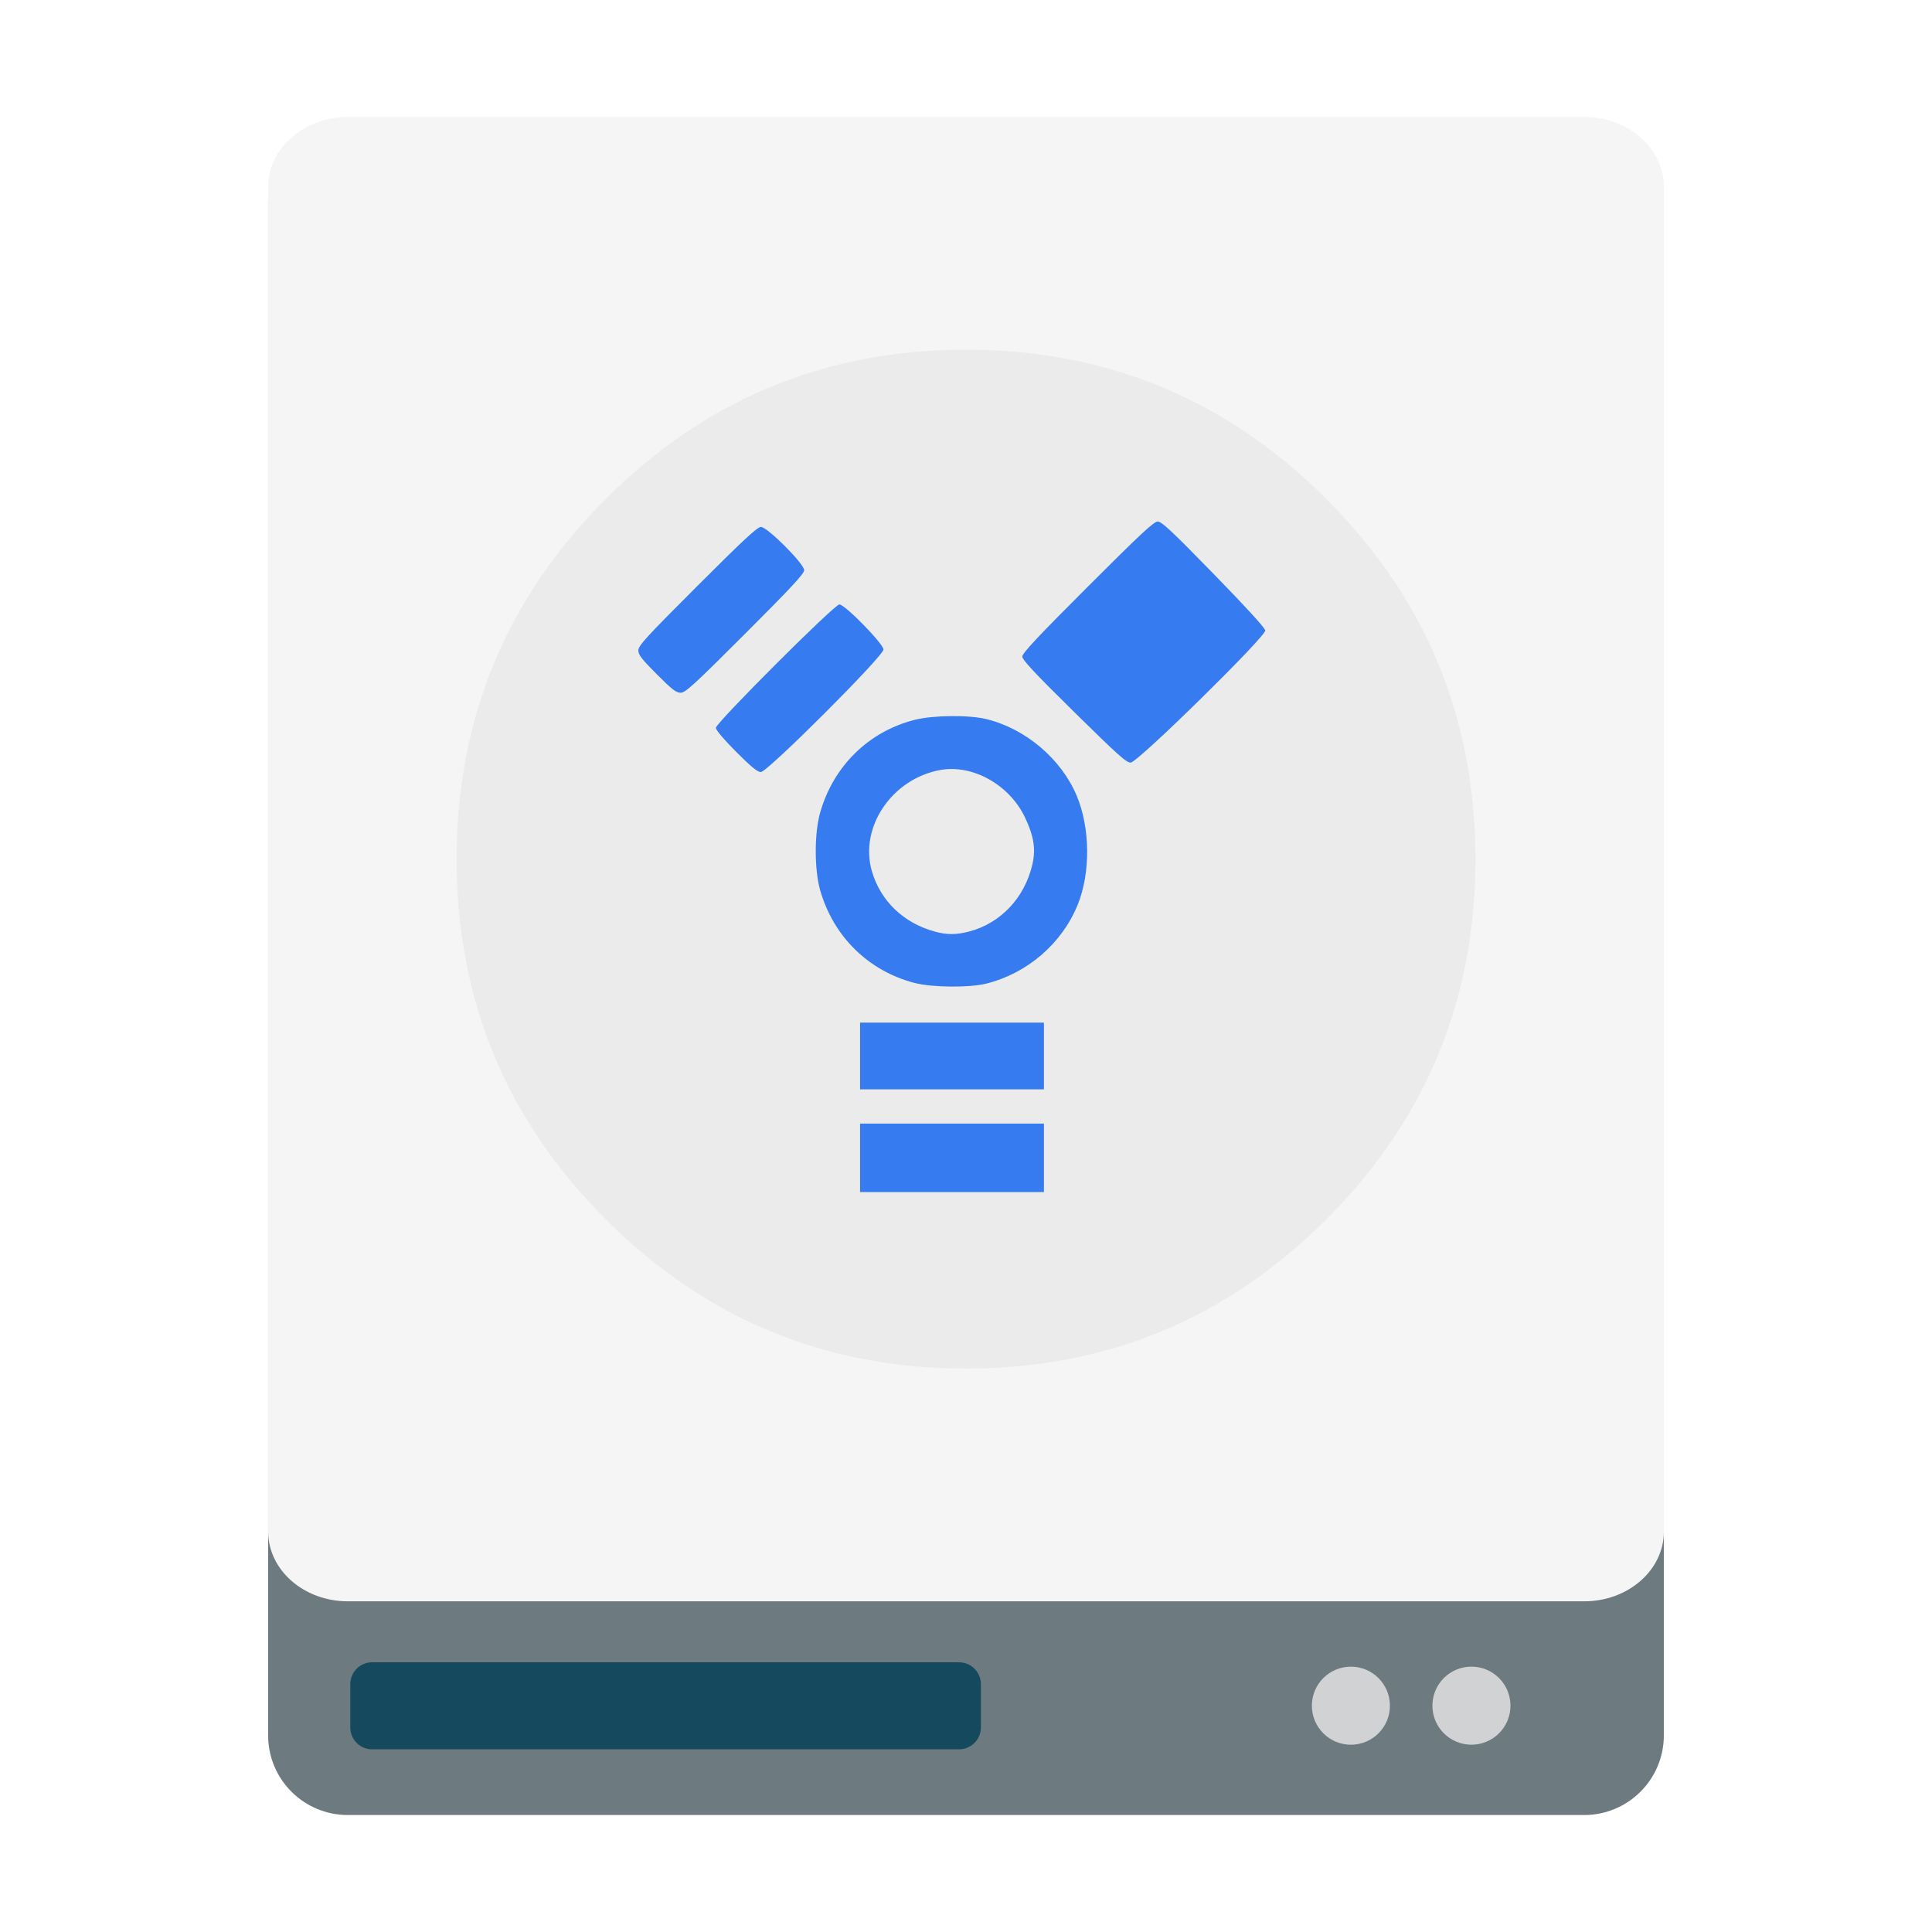
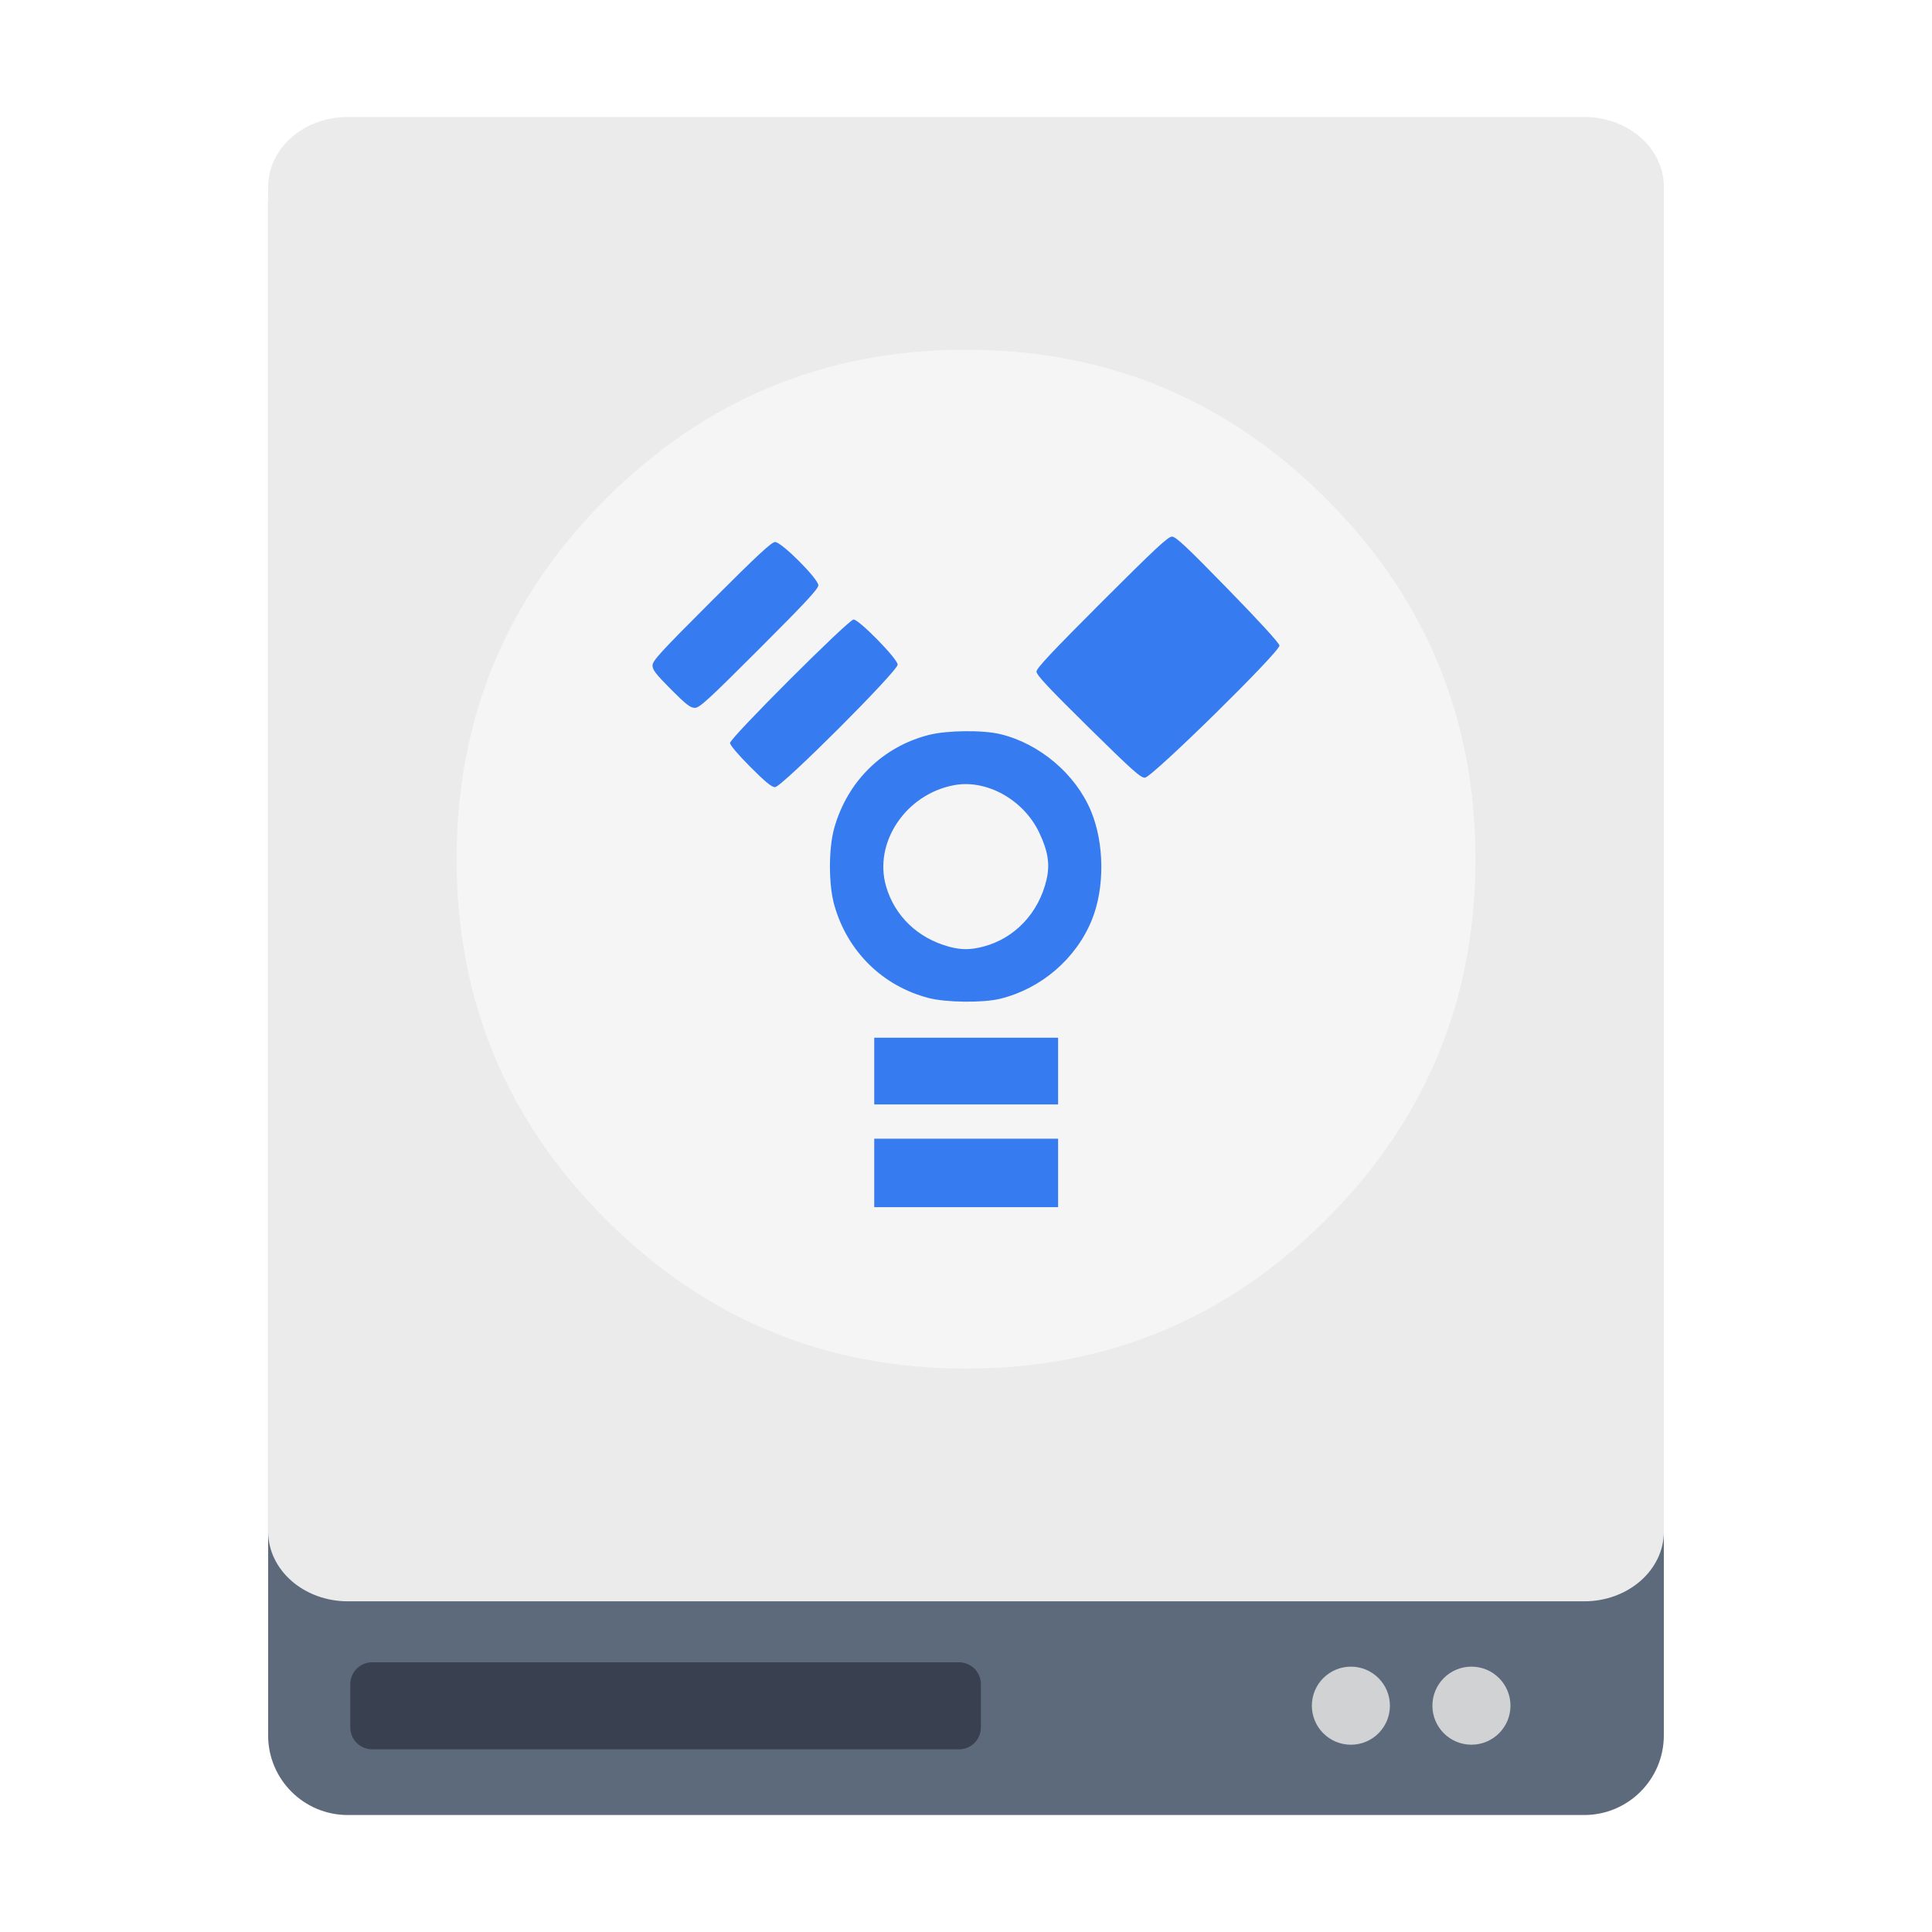
<svg xmlns="http://www.w3.org/2000/svg" id="Drive-External" version="1.1" style="image-rendering:optimizeSpeed" x="0px" y="0px" width="512" height="512" viewBox="0 0 512 512" enable-background="new 0 0 1024 1024">
  <defs transform="matrix(1 0 0 1 0 0) " id="defs3">
    <path d="m 38.651,12.765 -8.309,0 0,8.311 2.882,0 c -0.257,4.817 -3.17,5.132 -5.756,5.4 -0.162,0.018 -0.298,0.037 -0.451,0.053 l 0,-16.42 4.154,0 -5.793,-8.108 -5.839,8.108 4.154,0 0,21.301 c -0.187,-0.023 -0.366,-0.046 -0.569,-0.065 -2.491,-0.257 -5.28,-0.56 -5.717,-4.882 1.744,-0.777 2.962,-2.523 2.962,-4.554 0,-2.752 -2.23,-4.984 -4.984,-4.984 -2.754,0 -4.986,2.232 -4.986,4.984 0,2.608 2,4.743 4.553,4.965 0.629,5.416 4.375,6.485 6.915,6.832 -1.894,1.172 -3.159,3.261 -3.159,5.65 0,3.673 2.976,6.646 6.647,6.646 3.672,0 6.646,-2.974 6.646,-6.646 0,-3.097 -2.121,-5.689 -4.986,-6.429 l 0,-3.888 c 0.218,-0.032 0.467,-0.055 0.706,-0.079 2.518,-0.263 7.655,-0.819 7.986,-7.882 l 2.939,0 0,-8.311 0.004,0 0,0 z" id="path-main" />
  </defs>
  <g style="image-rendering:optimizeSpeed" id="g4168">
-     <rect rx="21.112" ry="21.112" y="32.202" x="71.056" height="448.798" width="369.877" id="rect5752-11" style="opacity:1;fill:#6d7a7f;fill-opacity:1;stroke:none;stroke-width:0;stroke-linecap:butt;stroke-linejoin:miter;stroke-miterlimit:4;stroke-dasharray:none;stroke-dashoffset:0;stroke-opacity:1;image-rendering:optimizeSpeed" />
-     <rect rx="5.805" ry="5.805" y="440.523" x="92.826" height="23.069" width="167.121" id="rect6297-3" style="opacity:1;fill:#15495d;fill-opacity:1;stroke:none;stroke-width:0;stroke-linecap:butt;stroke-linejoin:miter;stroke-miterlimit:4;stroke-dasharray:none;stroke-dashoffset:0;stroke-opacity:1;image-rendering:optimizeSpeed" />
-     <rect rx="21.112" ry="18.504" y="31" x="71.067" height="393.365" width="369.877" id="rect5752-1-3" style="opacity:1;fill:#f5f5f5;fill-opacity:1;stroke:none;stroke-width:0;stroke-linecap:butt;stroke-linejoin:miter;stroke-miterlimit:4;stroke-dasharray:none;stroke-dashoffset:0;stroke-opacity:1;image-rendering:optimizeSpeed" />
-     <path style="fill:#ebebeb;fill-opacity:1;stroke-width:0.499;image-rendering:optimizeSpeed" d="m 351.474,323.151 q 39.539,-39.539 39.539,-95.468 c 0,-37.294 -13.171,-69.1 -39.539,-95.468 C 325.106,105.846 293.3,92.675 256.006,92.675 c -37.294,0 -69.1,13.171 -95.468,39.539 -26.368,26.368 -39.539,58.174 -39.539,95.468 0,37.294 13.171,69.1 39.539,95.468 26.368,26.368 58.174,39.539 95.468,39.539 37.294,0 69.1,-13.171 95.468,-39.539 z" id="path6" />
+     <rect rx="21.112" ry="21.112" y="32.202" x="71.056" height="448.798" width="369.877" id="rect5752-11" style="opacity:1;fill:#5d6a7b;fill-opacity:1;stroke:none;stroke-width:0;stroke-linecap:butt;stroke-linejoin:miter;stroke-miterlimit:4;stroke-dasharray:none;stroke-dashoffset:0;stroke-opacity:1;image-rendering:optimizeSpeed" />
+     <rect rx="5.805" ry="5.805" y="440.523" x="92.826" height="23.069" width="167.121" id="rect6297-3" style="opacity:1;fill:#394050;fill-opacity:1;stroke:none;stroke-width:0;stroke-linecap:butt;stroke-linejoin:miter;stroke-miterlimit:4;stroke-dasharray:none;stroke-dashoffset:0;stroke-opacity:1;image-rendering:optimizeSpeed" />
+     <rect rx="21.112" ry="18.504" y="31" x="71.067" height="393.365" width="369.877" id="rect5752-1-3" style="opacity:1;fill:#ebebeb;fill-opacity:1;stroke:none;stroke-width:0;stroke-linecap:butt;stroke-linejoin:miter;stroke-miterlimit:4;stroke-dasharray:none;stroke-dashoffset:0;stroke-opacity:1;image-rendering:optimizeSpeed" />
+     <path style="fill:#f5f5f5;fill-opacity:1;stroke-width:0.499;image-rendering:optimizeSpeed" d="m 351.474,323.151 q 39.539,-39.539 39.539,-95.468 c 0,-37.294 -13.171,-69.1 -39.539,-95.468 C 325.106,105.846 293.3,92.675 256.006,92.675 c -37.294,0 -69.1,13.171 -95.468,39.539 -26.368,26.368 -39.539,58.174 -39.539,95.468 0,37.294 13.171,69.1 39.539,95.468 26.368,26.368 58.174,39.539 95.468,39.539 37.294,0 69.1,-13.171 95.468,-39.539 z" id="path6" />
    <circle r="10.345" cy="452.026" cx="358" id="path6382-0" style="opacity:1;fill:#d1d2d3;fill-opacity:1;stroke:none;stroke-width:0;stroke-linecap:butt;stroke-linejoin:miter;stroke-miterlimit:4;stroke-dasharray:none;stroke-dashoffset:0;stroke-opacity:1;image-rendering:optimizeSpeed" />
    <circle r="10.345" cy="452.02" cx="389.947" id="path6382-7-3" style="opacity:1;fill:#d1d2d3;fill-opacity:1;stroke:none;stroke-width:0;stroke-linecap:butt;stroke-linejoin:miter;stroke-miterlimit:4;stroke-dasharray:none;stroke-dashoffset:0;stroke-opacity:1;image-rendering:optimizeSpeed" />
  </g>
-   <path style="fill:#367bf0;stroke-width:0.478;fill-opacity:1" d="m 227.923,306.835 0,-9.076 24.363,0 24.363,0 0,9.076 0,9.076 -24.363,0 -24.363,0 0,-9.076 z m 0,-26.99 0,-8.838 24.363,0 24.363,0 0,8.838 0,8.838 -24.363,0 -24.363,0 0,-8.838 z m 14.368,-19.373 c -12.198,-3.194 -21.47,-12.335 -24.95,-24.598 -1.544,-5.44 -1.544,-15.059 0,-20.498 3.51,-12.369 12.846,-21.524 25.109,-24.624 4.813,-1.217 14.246,-1.316 18.882,-0.2 10.394,2.503 19.895,10.541 23.996,20.3 3.604,8.578 3.713,20.45 0.265,28.934 -4.175,10.275 -13.369,18.191 -24.261,20.89 -4.532,1.123 -14.376,1.017 -19.041,-0.204 z m 14.516,-13.605 c 8.353,-2.176 14.728,-8.924 16.777,-17.759 0.945,-4.075 0.409,-7.512 -1.945,-12.468 -4.127,-8.691 -13.913,-14.157 -22.509,-12.573 -12.809,2.36 -21.457,15.214 -18.062,26.846 2.297,7.868 8.4,13.713 16.679,15.972 3.187,0.87 5.672,0.865 9.06,-0.018 z m -61.735,-47.643 c -3.236,-3.245 -5.366,-5.759 -5.366,-6.332 0,-1.312 31.42,-32.713 32.733,-32.713 1.477,0 11.693,10.443 11.693,11.953 0,1.74 -30.753,32.474 -32.495,32.474 -0.892,0 -2.574,-1.379 -6.566,-5.382 z m 89.578,-10.553 c -10.483,-10.324 -13.734,-13.799 -13.734,-14.681 0,-0.883 4.088,-5.243 17.319,-18.47 14.039,-14.035 17.559,-17.314 18.582,-17.314 1.026,0 3.805,2.606 14.806,13.885 8.435,8.647 13.598,14.299 13.688,14.983 0.205,1.556 -33.678,34.85 -35.635,35.015 -1.108,0.093 -3.266,-1.834 -15.028,-13.417 z m -110.598,-9.989 c -4.014,-4.028 -4.888,-5.16 -4.888,-6.332 0,-1.238 2.082,-3.509 15.648,-17.07 12.236,-12.232 15.909,-15.642 16.847,-15.642 1.701,0 11.454,9.771 11.454,11.475 0,0.925 -3.482,4.67 -15.648,16.831 -13.618,13.613 -15.834,15.642 -17.087,15.642 -1.189,0 -2.287,-0.851 -6.327,-4.905 z" id="path3024" />
+   <path style="fill:#367bf0;fill-opacity:1;stroke-width:0.478" d="m 231.683,310.835 0,-9.076 24.363,0 24.363,0 0,9.076 0,9.076 -24.363,0 -24.363,0 0,-9.076 z m 0,-26.99 0,-8.838 24.363,0 24.363,0 0,8.838 0,8.838 -24.363,0 -24.363,0 0,-8.838 z m 14.368,-19.373 c -12.198,-3.194 -21.47,-12.335 -24.95,-24.598 -1.544,-5.44 -1.544,-15.059 0,-20.498 3.51,-12.369 12.846,-21.524 25.109,-24.624 4.813,-1.217 14.246,-1.316 18.882,-0.2 10.394,2.503 19.895,10.541 23.996,20.3 3.604,8.578 3.713,20.45 0.265,28.934 -4.175,10.275 -13.369,18.191 -24.261,20.89 -4.532,1.123 -14.376,1.017 -19.041,-0.204 z m 14.516,-13.605 c 8.353,-2.176 14.728,-8.924 16.777,-17.759 0.945,-4.075 0.409,-7.512 -1.945,-12.468 -4.127,-8.691 -13.913,-14.157 -22.509,-12.573 -12.809,2.36 -21.457,15.214 -18.062,26.846 2.297,7.868 8.4,13.713 16.679,15.972 3.187,0.87 5.672,0.865 9.06,-0.018 z m -61.735,-47.643 c -3.236,-3.245 -5.366,-5.759 -5.366,-6.332 0,-1.312 31.42,-32.713 32.733,-32.713 1.477,0 11.693,10.443 11.693,11.953 0,1.74 -30.753,32.474 -32.495,32.474 -0.892,0 -2.574,-1.379 -6.566,-5.382 z m 89.578,-10.553 c -10.483,-10.324 -13.734,-13.799 -13.734,-14.681 0,-0.883 4.088,-5.243 17.319,-18.47 14.039,-14.035 17.559,-17.314 18.582,-17.314 1.026,0 3.805,2.606 14.806,13.885 8.435,8.647 13.598,14.299 13.688,14.983 0.205,1.556 -33.678,34.85 -35.635,35.015 -1.108,0.093 -3.266,-1.834 -15.028,-13.417 z m -110.598,-9.989 c -4.014,-4.028 -4.888,-5.16 -4.888,-6.332 0,-1.238 2.082,-3.509 15.648,-17.07 12.236,-12.232 15.909,-15.642 16.847,-15.642 1.701,0 11.454,9.771 11.454,11.475 0,0.925 -3.482,4.67 -15.648,16.831 -13.618,13.613 -15.834,15.642 -17.087,15.642 -1.189,0 -2.287,-0.851 -6.327,-4.905 z" id="path3024" />
</svg>
